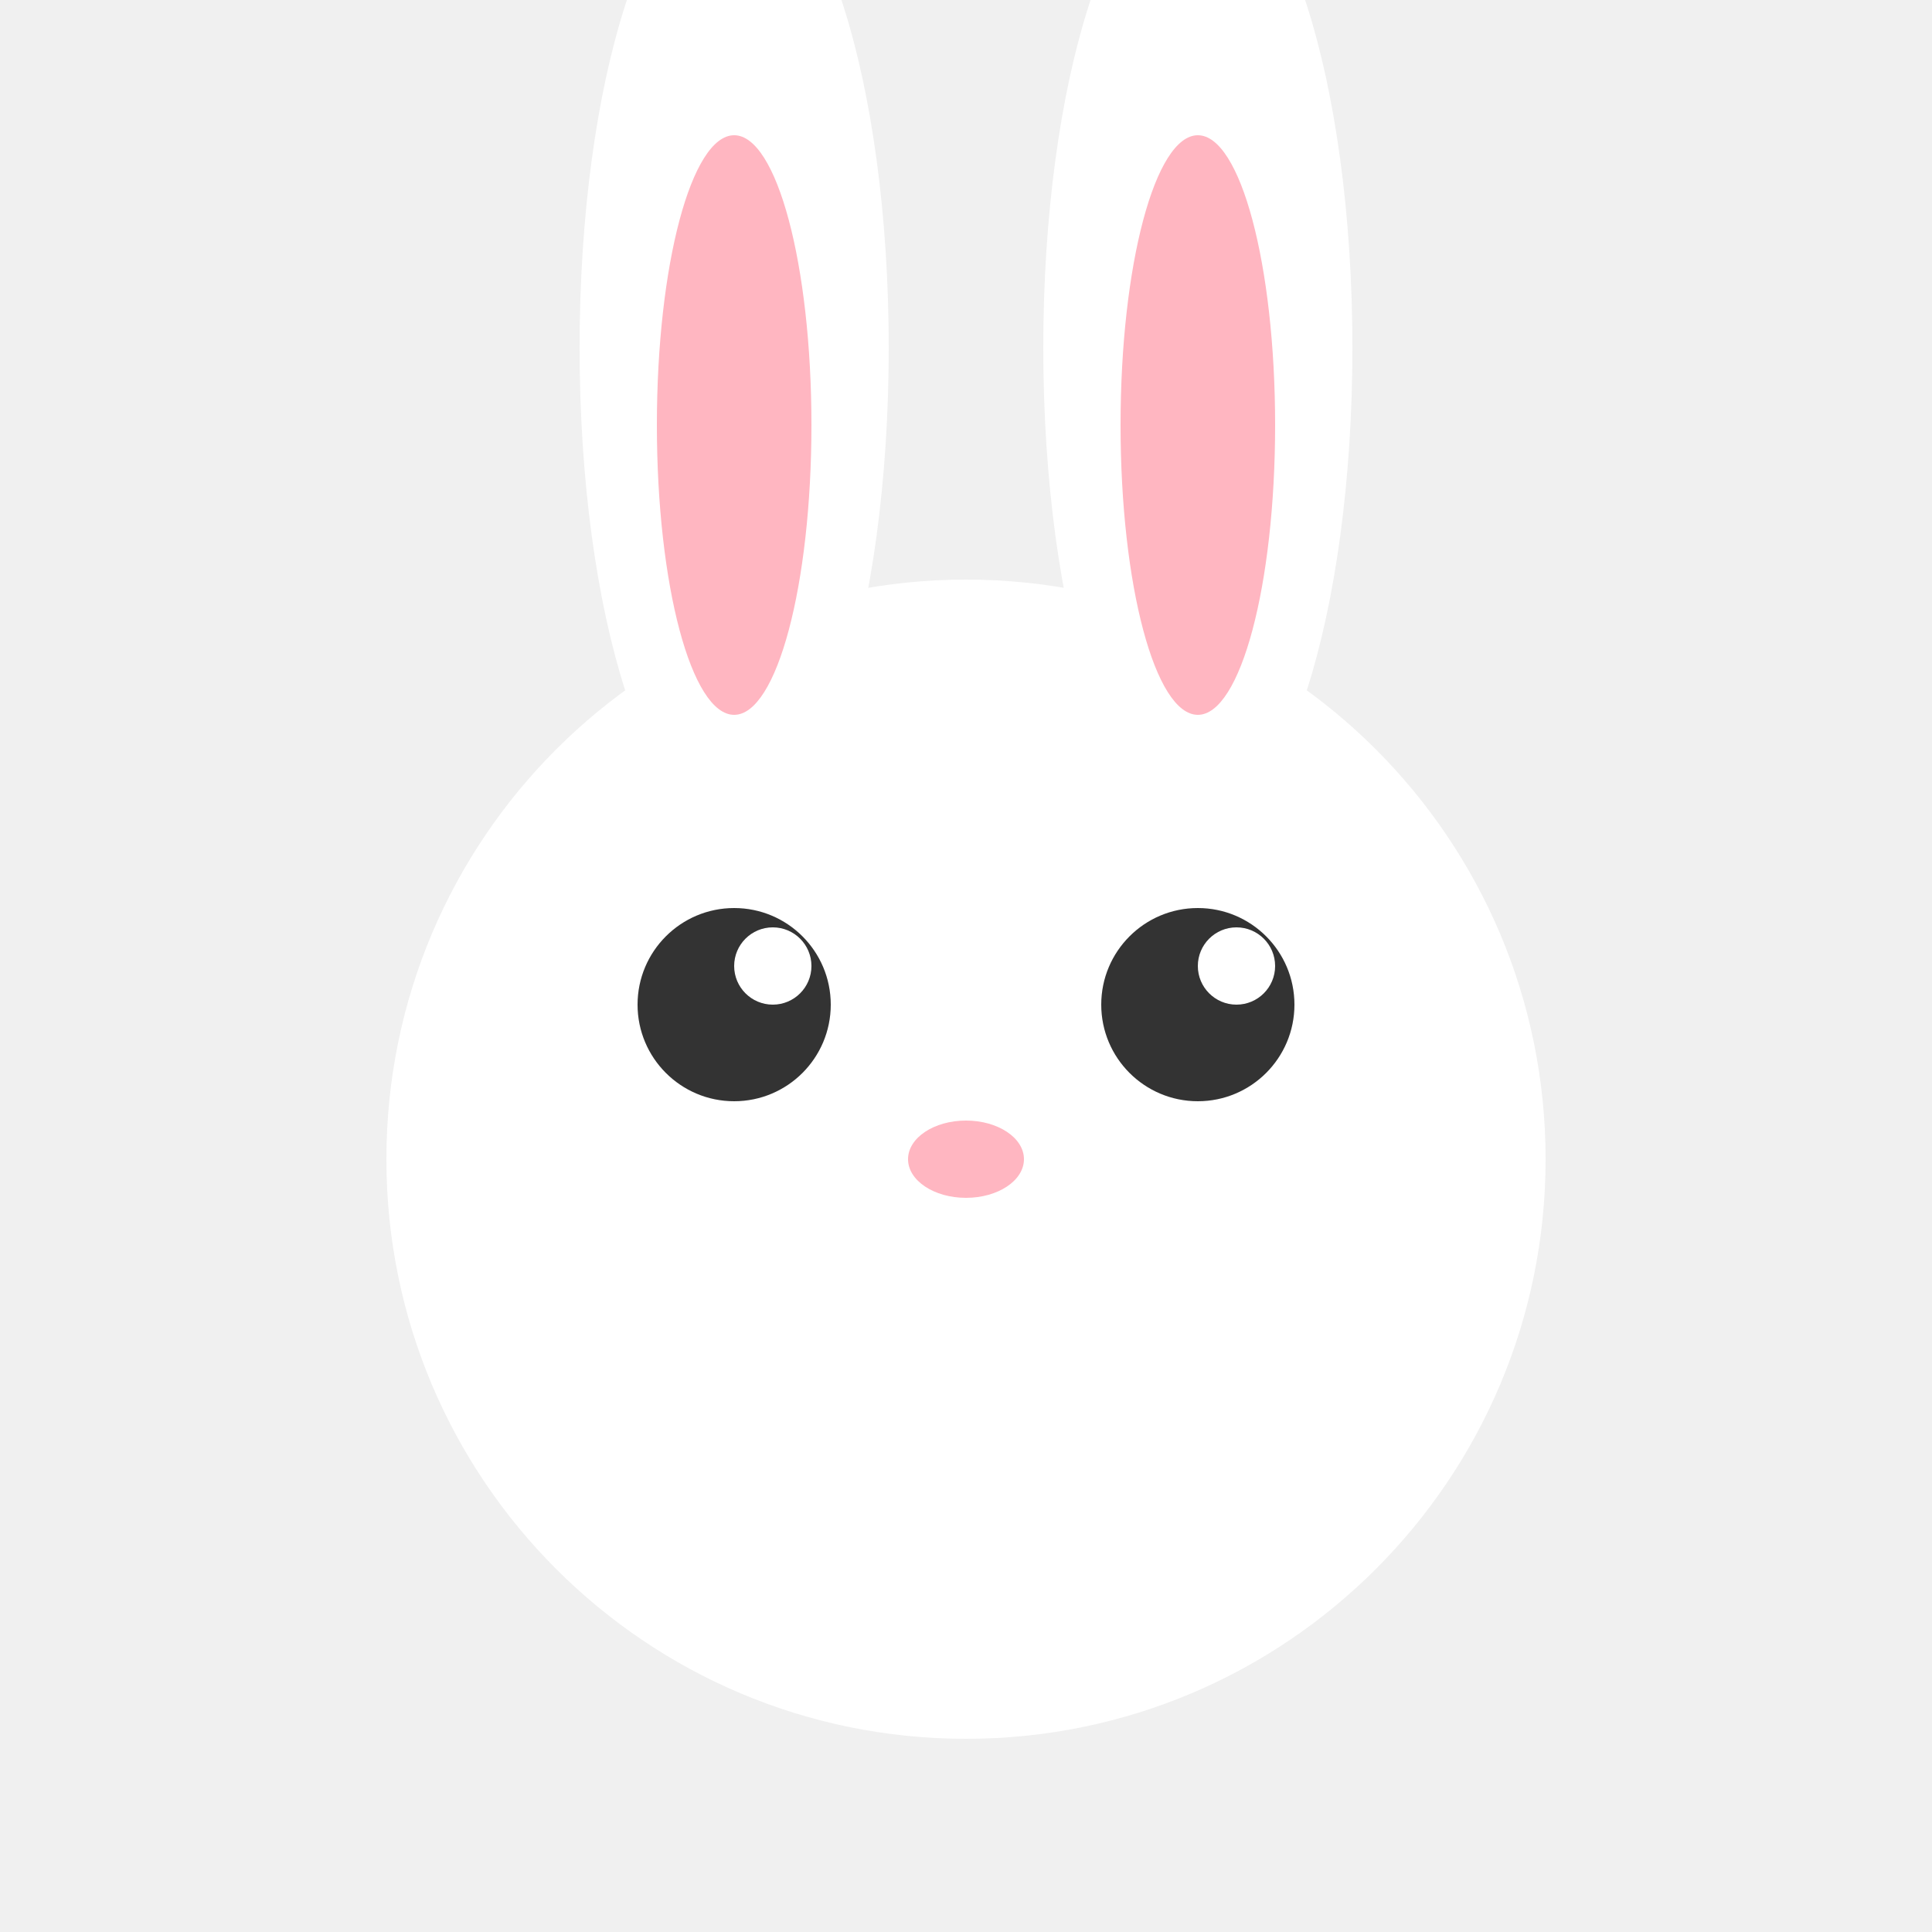
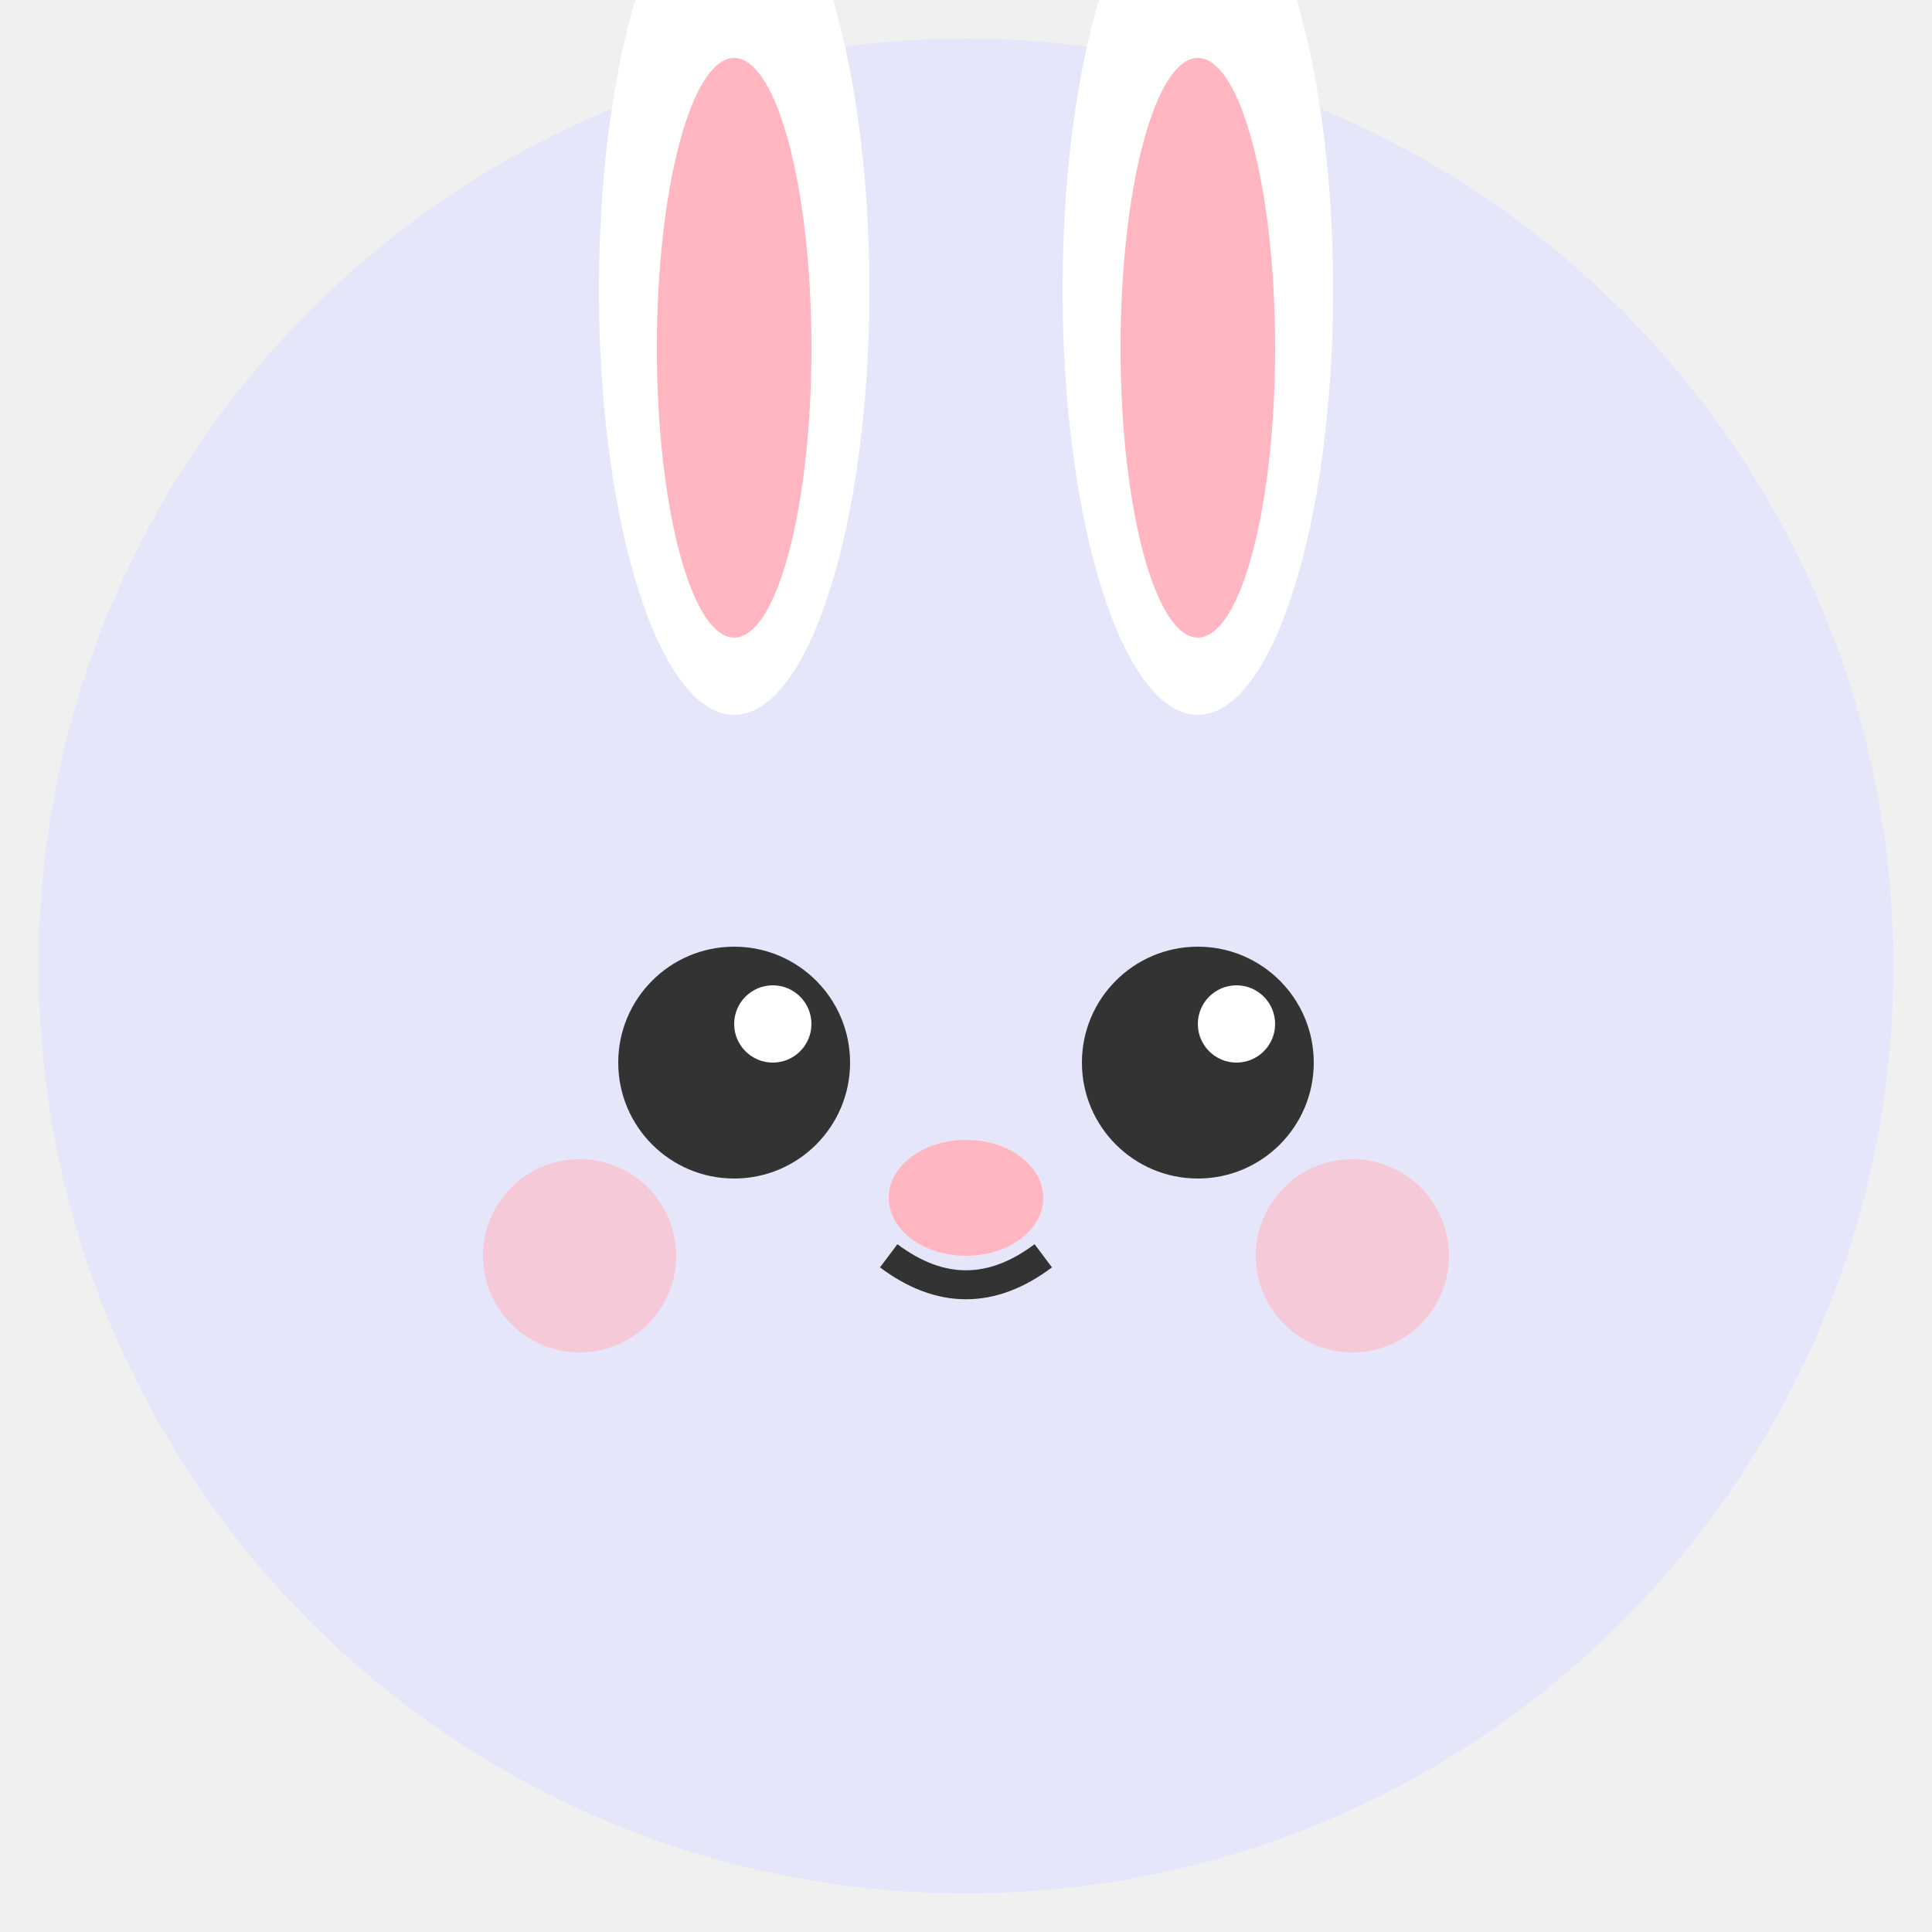
<svg xmlns="http://www.w3.org/2000/svg" width="100" height="100" viewBox="0 0 100 100">
-   <circle cx="50" cy="60" r="30" fill="#FFF" />
-   <ellipse cx="38" cy="18" rx="8" ry="25" fill="#FFF" />
-   <ellipse cx="62" cy="18" rx="8" ry="25" fill="#FFF" />
-   <ellipse cx="38" cy="22" rx="4" ry="15" fill="#FFB6C1" />
-   <ellipse cx="62" cy="22" rx="4" ry="15" fill="#FFB6C1" />
-   <circle cx="38" cy="52" r="5" fill="#333" />
-   <circle cx="62" cy="52" r="5" fill="#333" />
-   <circle cx="40" cy="50" r="2" fill="#FFF" />
-   <circle cx="64" cy="50" r="2" fill="#FFF" />
-   <ellipse cx="50" cy="60" rx="3" ry="2" fill="#FFB6C1" />
+   <circle cx="50" cy="50" r="48" fill="#E6E6FA" />
+   <ellipse cx="50" cy="58" r="28" fill="#FFF" />
+   <ellipse cx="38" cy="15" rx="7" ry="22" fill="#FFF" />
+   <ellipse cx="62" cy="15" rx="7" ry="22" fill="#FFF" />
+   <ellipse cx="38" cy="18" rx="4" ry="15" fill="#FFB6C1" />
+   <ellipse cx="62" cy="18" rx="4" ry="15" fill="#FFB6C1" />
+   <circle cx="38" cy="55" r="6" fill="#333" />
+   <circle cx="62" cy="55" r="6" fill="#333" />
+   <circle cx="40" cy="53" r="2" fill="#FFF" />
+   <circle cx="64" cy="53" r="2" fill="#FFF" />
+   <ellipse cx="50" cy="62" rx="4" ry="3" fill="#FFB6C1" />
+   <path d="M46 65 Q50 68 54 65" fill="none" stroke="#333" stroke-width="1.5" />
+   <circle cx="30" cy="65" r="5" fill="#FFB6C1" opacity="0.6" />
+   <circle cx="70" cy="65" r="5" fill="#FFB6C1" opacity="0.6" />
</svg>
